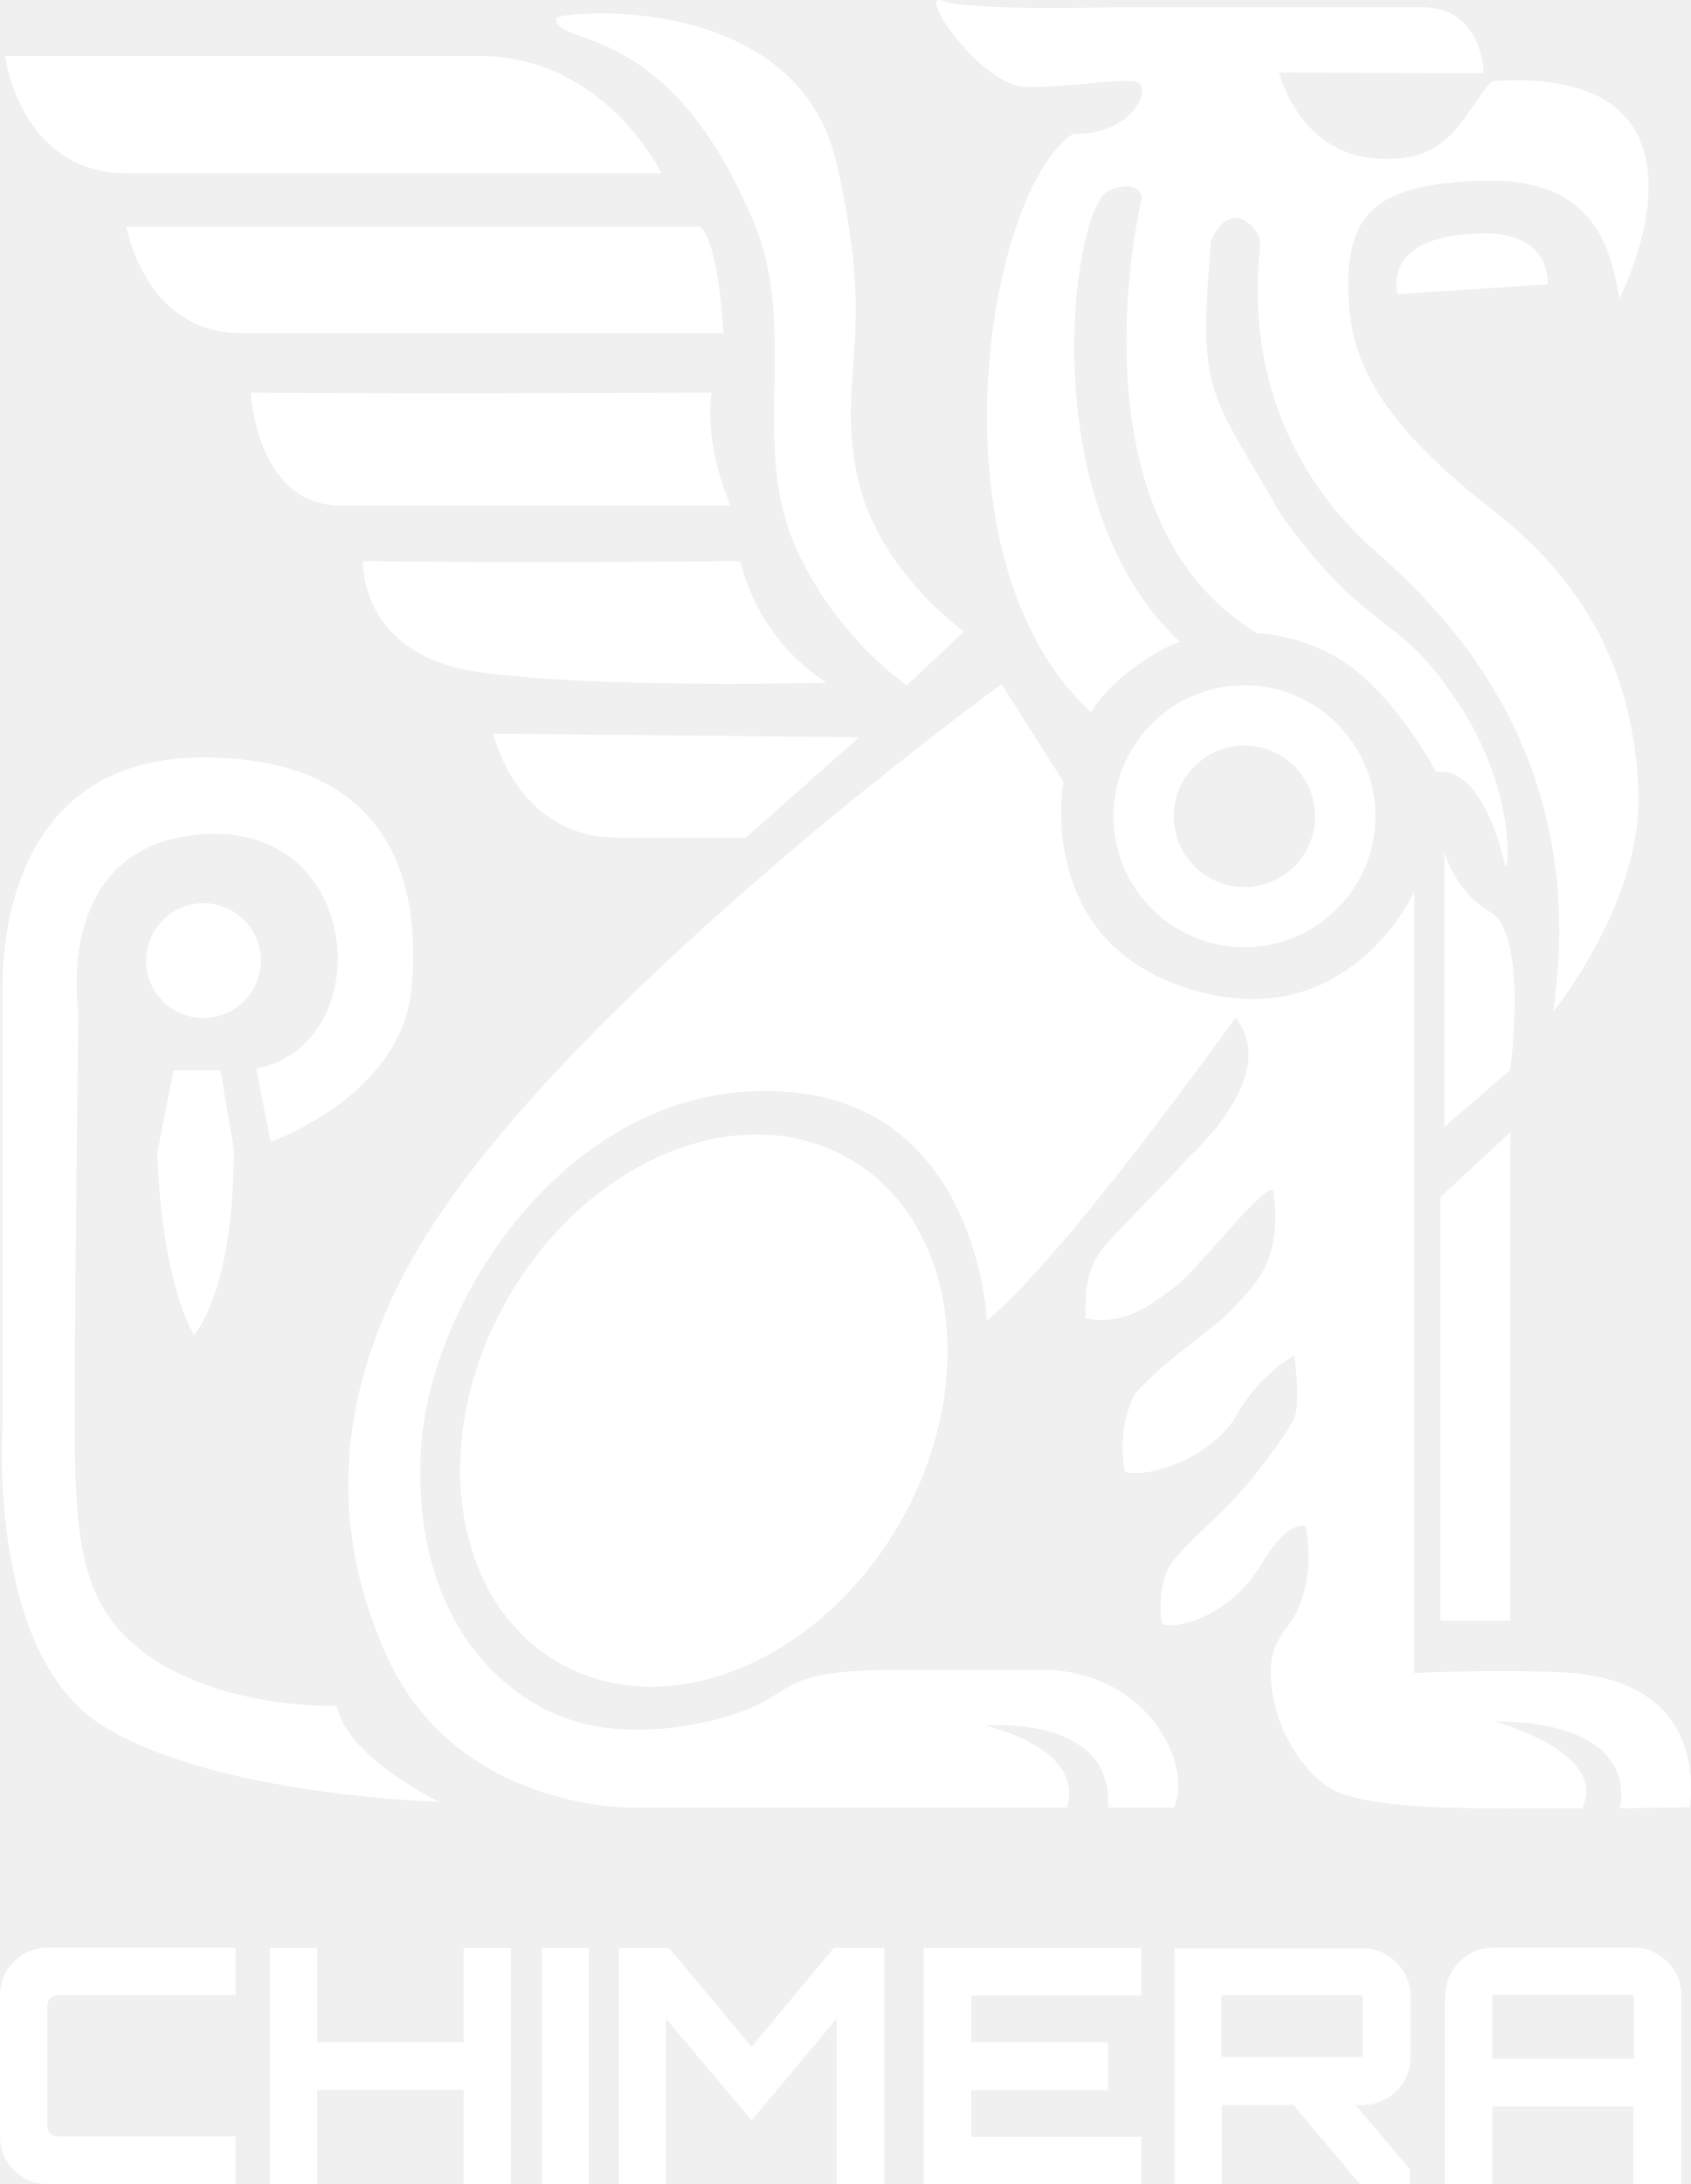
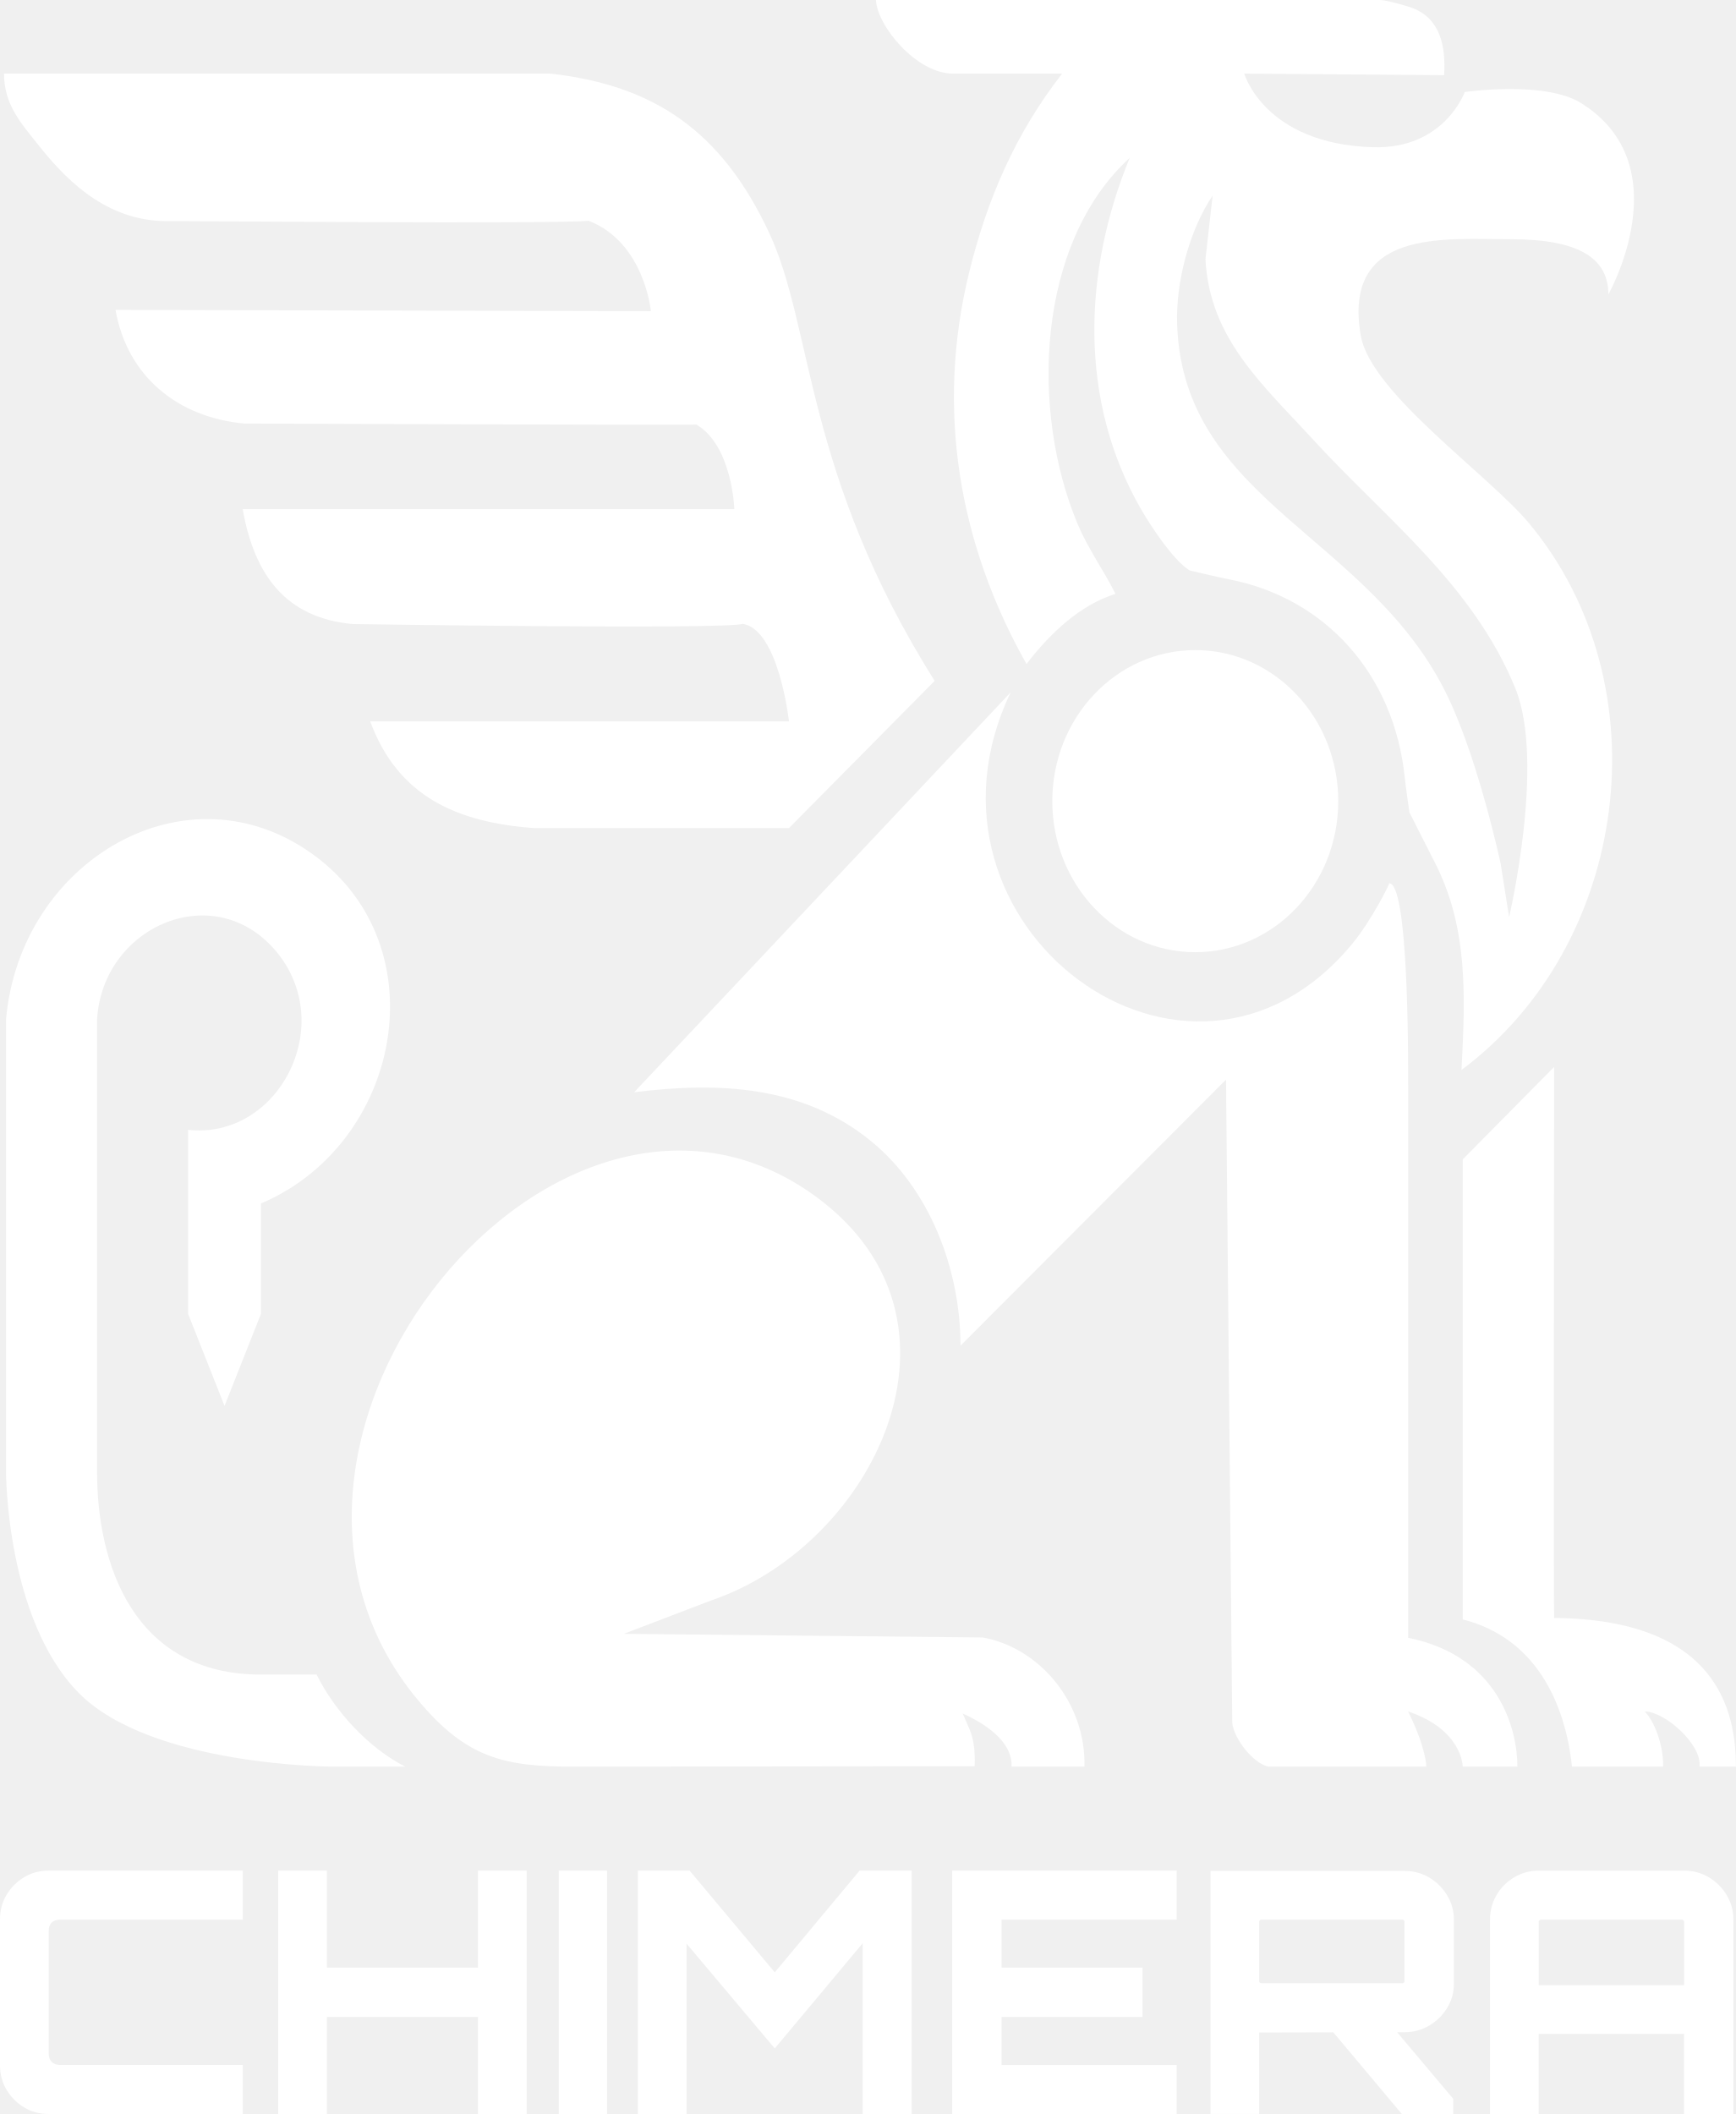
- <svg xmlns="http://www.w3.org/2000/svg" version="1.1" viewBox="0 0 468.6 605.2">
+ <svg xmlns="http://www.w3.org/2000/svg" id="Layer_2" data-name="Layer 2" viewBox="0 0 466.72 568.38">
  <defs>
    <style>
      .cls-1 {
        fill: #fff;
      }
    </style>
  </defs>
-   <g>
-     <g id="Layer_2">
-       <g>
-         <path class="cls-1" d="M449,82.4s32.9-64.6-35.6-59.9c-8.3,9.5-11,21.6-28.8,21.5-24.2.6-30.1-23.9-30.1-23.9l56.7.2s0-18.3-17.2-18.3h-85.6s-40.2,1.1-47.3-1.8c-7.1-3,10.6,23.9,23.6,23.9s25.4-2.4,30.1-1.5,0,14.8-17.4,14.5c-23.9,15.6-40.9,118,5,160.3,5.1-9.1,19.1-18,24.7-19.5-40.8-37.8-30.3-118-20.3-124.8,8.6-4.1,9.7,1.5,9.7,1.5,0,0-21.6,88.4,31.9,120.9,0,0,14.9.2,27.6,10.5,12.7,10.3,22.1,28,22.1,28,0,0,11.8-4.1,19,25.5,1,4.1,3.9-21.7-15.2-47.9-14.6-21.6-23.5-16.3-47-49.2-19.9-34.9-23-32.7-19.2-75.9,5.6-12.1,13.6-3,13.6.9s-8.6,50.2,32.8,86.2c41.4,36,55.2,79.5,48.4,126.7,0,0,24.5-30.1,23.6-60.3-.9-30.1-12.1-56.4-39.6-78-27.5-21.6-40.2-38.1-40.8-60.3s6.8-30.4,36-31.6c29.2-1.2,36.3,14.6,39,32.3Z" />
-         <path class="cls-1" d="M344.9,189.9c-20.1,0-36.3,16.3-36.3,36.3s16.3,36.3,36.3,36.3,36.3-16.3,36.3-36.3-16.3-36.3-36.3-36.3ZM344.9,245.8c-10.8,0-19.6-8.8-19.6-19.6s8.8-19.6,19.6-19.6,19.6,8.8,19.6,19.6-8.8,19.6-19.6,19.6Z" />
-         <path class="cls-1" d="M387.3,81.5l41.6-2.7s1.8-15.7-20.8-14c-25.4,1.3-20.8,16.6-20.8,16.6Z" />
-         <path class="cls-1" d="M448.9,501.1s7.2-23.9-34.9-24.1c0,0,32.1,8.4,24.5,24.1-28.2-.1-61.9,1.2-71.7-6.8-14.6-12-16.4-31.6-13.3-38.2,3.1-6.6,4.4-4.8,7.5-13.6,3.1-8.9.9-19.5.9-19.5,0,0-4.4-2.7-12.4,10.6s-22.2,18.2-27.5,16.4c0,0-1.9-11.5,3.3-17.7,5.1-6.2,13.3-12.7,19.6-20.1s11.9-15.3,13.8-19.3,0-17.3,0-17.3c0,0-9.7,5.3-15.9,16.4s-23,17.7-31,15.9c0,0-2.7-11,2.7-21.6,8.6-9.8,23.3-19,27.4-23.9,4.1-4.9,13.8-11.6,11.1-31.6,0-6.6-20.9,21.3-27.7,26.1-6.8,4.9-13.9,10.6-24.5,8.4,0-7.9.4-14.1,5.3-19.9,4.9-5.8,18.2-18.7,23.5-24.9,0,0,25.7-22.6,12.8-38.5,0,0-46.8,65.8-68.9,84,0,0-2.6-68.6-68-63.4-51.4,4.1-86.5,59.4-88.8,98.8-2.9,47.6,23.9,73.4,49.9,77.2,19.3,2.8,38.8-3.2,46.3-7.7s9.5-8.2,36.7-8.2,21.7.1,40.3,0c29.4,1,40.7,27.4,35.4,38.2h-18.2c1.5-26.1-34-22.7-34-22.7,0,0,27.8,6.1,22.6,22.7h-120.3s-48.6,1-68.1-41.8c-18.5-40.6-11.2-77.8,6.9-110.2,38.5-68.8,163.4-159.3,163.4-159.3l17.1,27s-8.7,47.3,39.6,58.7c40.8,9.6,57.7-28.3,57.7-28.3v216.6s25.6-1.2,43.9,0c37.8,3.5,32.5,34.3,32.5,37.2" />
-         <ellipse class="cls-1" cx="195.1" cy="390.9" rx="80.6" ry="62.6" transform="translate(-241 364.4) rotate(-60)" />
-         <path class="cls-1" d="M121.8,499.3s-25.3-11.9-28.5-26.6c0,0-32.9,1.2-54.2-15.4-16.8-13.1-18.4-30.8-18.4-64.4s1-112.7,1-112.7c0,0-7.4-47.3,36-49.1,43.4-1.8,47,58.5,13.3,65l4,20.3s36-12.5,39-42.1c3-29.6-5.7-64.4-57.7-64.4S.7,258.8.7,273.5c0,31.3,0,121.9,0,121.9,0,0-4.3,63.1,27.9,82.9,31.4,19.4,93.2,21,93.2,21Z" />
-         <path class="cls-1" d="M64.8,318.4l-3.7-21.8h-13l-4.5,22.8s.4,32.3,10.1,50.6c0,0,11.1-11.4,11.1-51.6Z" />
-         <circle class="cls-1" cx="56.4" cy="266.2" r="15.9" />
-         <path class="cls-1" d="M206.7,232.1l31.4-27.8-101.4-1s6.5,28.8,34.3,28.8h35.8Z" />
-         <path class="cls-1" d="M251.3,189.9l15.9-14.9s-25.4-17.7-30.1-45.5c-4.7-27.8,5.9-36-5.3-84.5C220.5-3.4,154.1,3.2,154.1,5.1c0,8.3,31.3-.5,55.1,57.2,11.5,27.9-.4,60,10.2,86.6,10.6,26.6,31.9,41,31.9,41Z" />
-         <path class="cls-1" d="M229.1,189.2s-18.5-10.7-23.9-33.7c-65.6.6-104.6,0-104.6,0,0,0-1.2,26,31.9,30.7,33.1,4.7,96.6,3,96.6,3Z" />
-         <path class="cls-1" d="M202.5,140.1s-7.3-15.6-5.3-31.3c-94.1.5-127.7,0-127.7,0,0,0,1.5,31.3,24.9,31.3h108.1Z" />
-         <path class="cls-1" d="M200.5,92.3s-1.2-25.2-6.5-29.5H35s5.2,29.5,31.6,29.5h133.8Z" />
-         <path class="cls-1" d="M183.3,48s-15.4-32.5-50.8-32.5H1.4s4.1,32.5,33.7,32.5h148.3Z" />
-         <polygon class="cls-1" points="399.2 449.1 418.6 449.1 418.6 313.8 399.2 331.7 399.2 449.1" />
-         <path class="cls-1" d="M400.3,312.3v-76.2s3.1,11.3,12.7,16.6c10.6,5.9,5.6,43.8,5.6,43.8l-18.3,15.8Z" />
-       </g>
+   <g id="Layer_2-2" data-name="Layer 2">
+     <g>
+       <path class="cls-1" d="M365.87,90.31c-5.02-28.97,22.4-25.99,40.39-25.99s26.18,4.95,26.18,14.84c0,0,19.58-34.63-7.33-51.44-9.78-6.11-31.29-2.98-31.29-2.98,0,0-5.44,15.39-24.64,14.84-29.2-.84-34.65-19.79-34.65-19.79l53.75.42c.5-8.03-1.18-15.24-8.49-18.04-1.79-.68-7.16-2.17-8.78-2.17h-135.5c.33,6.98,10.91,19.79,20.7,19.79h29.37c-12.38,15.86-20.11,33.45-25.02,53.5-9.01,36.79-2.76,72.98,15.44,105.25,6.18-8.12,14.35-15.9,23.92-18.87-3.12-6.26-7.31-11.98-10.11-18.62-12.86-30.47-11.19-75.6,13.93-98.61-12.56,30.58-13.74,65.16,2.93,94.27,2.37,4.13,8.67,13.91,13.19,16.66,0,0,7.79,1.86,10.28,2.33,26.09,4.94,44.71,25.46,47.57,53.49.3,2.89,1.25,9.26,1.25,9.26,0,0,5.11,10.12,6.74,13.29,9.09,17.64,8.27,35.93,7.25,55.93,45.18-33.65,54.42-103.28,18.25-146.88-10.85-13.08-42.65-35.13-45.31-50.49ZM405.75,246.59l-2.27-14.37s-5.78-27.11-14.04-44.55c-20.65-43.64-71.3-52.62-72.95-100.42-.4-11.4,3.3-25.38,9.55-34.69l-1.93,17.15c1.11,21.36,15.44,33.73,29.02,48.57,19.12,20.89,42.88,38.79,54.29,66.77,8.13,19.95-1.68,61.55-1.68,61.55Z" />
+       <ellipse class="cls-1" cx="321.37" cy="215.4" rx="38.44" ry="40.61" />
+       <path class="cls-1" d="M148.09,19.8c27.6,3.15,45.79,15.22,58.67,42.7,11.99,25.59,9.46,64.86,44.54,120.56l-39.17,39.58h-68.54c-20.7-1.51-36.61-8.47-44.06-28.7h112.6s-2.72-24.63-12.42-26.21c-4.99,1.58-104.94.05-104.94.05-17.85-1.68-26.36-13-29.52-30.9h132.19s-.54-17.04-10.2-22.73c-.13.19-121.54-.27-121.54-.27-17.81-1.65-31.46-12.57-34.64-30.55l143.94.33s-1.67-18.43-16.73-24.3c-9.42.92-110.81.03-112.29.08-16.09.47-27.07-9.68-35.33-20.03C5.58,33.03,1.11,28.22,1.08,19.79h147.01Z" />
+       <path class="cls-1" d="M89.74,474.99s-48.96,0-68.54-19.79C1.62,435.4,1.62,395.82,1.62,395.82v-121.72c3.75-42.71,48.73-69.3,82.95-44.07,33.61,24.79,23.18,77.61-14.41,93.54v29.69l-9.79,24.74-9.79-24.74v-49.48c24.14,2.63,40.1-27.77,23.95-47.65-16.5-20.29-46.94-7.34-48.43,17.96v121.72c0,24.74,9.79,54.43,44.06,54.43h14.97c4.9,9.9,14.03,19.79,23.82,24.74h-19.2Z" />
+       <path class="cls-1" d="M291.56,474.99h-19.58c.27-6.95-7.49-11.74-13.12-14.27,1.1,2.75,2.42,4.97,2.9,8.05.32,2.05.39,4.04.29,6.1-36.03.05-71.53.09-107.56.12-18.9.02-29.11-2.19-42.35-18.18-57.34-69.26,38.2-185.95,107.45-134.92,45.08,33.22,15.3,93.65-28.54,108.47l-23.33,8.92,96.54.98c15.41,2.83,27.74,17.68,27.31,34.73Z" />
+       <path class="cls-1" d="M393.28,474.99s0-9.9-14.69-14.84c4.9,9.9,4.9,14.84,4.9,14.84h-42.43c-4.23-.9-9.36-7.64-9.75-11.8l-1.67-172.92-71.39,71.53c-.04-20.89-8.47-42.26-24.04-54.98-18.35-15-40.96-15.97-63.7-13.16l101.23-107.52c-30.01,62.63,47.9,120.99,91.93,67.5,5.15-6.26,10.05-16.15,9.84-16.16,5.1.01,5.1,44.54,5.1,54.44v148.43c24.48,4.95,29.37,24.74,29.37,34.63h-14.69Z" />
+       <path class="cls-1" d="M456.93,474.99c.78-5.91-9.34-14.82-14.69-14.84,3.18,3.45,5.1,10.27,4.9,14.84h-24.48c-1.84-17.18-9.79-34.63-29.37-39.58v-123.7l24.56-24.84s-.17,148.13,0,148.14c43.98.4,48.88,25.14,48.88,39.98h-9.79Z" />
    </g>
-     <g id="Layer_4">
-       <g>
-         <path class="cls-1" d="M13.1,605.2c-2.4,0-4.6-.6-6.6-1.8-2-1.2-3.5-2.8-4.7-4.7-1.2-2-1.8-4.2-1.8-6.6v-39.3c0-2.4.6-4.6,1.8-6.6,1.2-2,2.8-3.5,4.7-4.7,2-1.2,4.2-1.8,6.6-1.8h52.2v13.2H16.2c-1,0-1.7.3-2.3.8-.5.5-.8,1.3-.8,2.3v32.9c0,1,.3,1.7.8,2.3.5.5,1.3.8,2.3.8h49.1v13.2H13.1Z" />
-         <path class="cls-1" d="M74.8,605.2v-65.4h13.1v26.1h40.6v-26.1h13.1v65.4h-13.1v-26.1h-40.6v26.1h-13.1Z" />
-         <path class="cls-1" d="M150.2,605.2v-65.4h13v65.4h-13Z" />
-         <path class="cls-1" d="M171.5,605.2v-65.4h13.9l22.9,27.4,22.8-27.4h14v65.4h-13.2v-45.9l-23.6,28.3-23.7-28.2v45.8h-13.1Z" />
-         <path class="cls-1" d="M256,605.2v-65.4h60.3v13.2h-47.1v12.9h37.9v13.3h-37.9v12.9h47.1v13.2h-60.3Z" />
-         <path class="cls-1" d="M325.5,605.2v-65.3h52.3c2.4,0,4.5.6,6.5,1.8,2,1.2,3.6,2.8,4.8,4.8,1.2,2,1.8,4.2,1.8,6.5v17.3c0,2.4-.6,4.5-1.8,6.5-1.2,2-2.8,3.5-4.8,4.7-2,1.2-4.2,1.8-6.5,1.8h-39.2v22h-13.1ZM339.1,570h38c.1,0,.2,0,.4-.1.1,0,.2-.2.2-.3v-16.1c0-.1,0-.2-.2-.4-.1-.1-.2-.2-.4-.2h-38c-.1,0-.2,0-.4.2-.1.1-.2.2-.2.4v16.1c0,.1,0,.2.2.3.1,0,.2.1.4.1ZM376.9,605.2l-19.4-23.1h17.2l16,19v4.1h-13.8Z" />
-         <path class="cls-1" d="M400.6,552.8c0-2.4.6-4.5,1.8-6.5,1.2-2,2.8-3.6,4.8-4.8,2-1.2,4.2-1.8,6.5-1.8h39.2c2.4,0,4.5.6,6.5,1.8,2,1.2,3.6,2.8,4.8,4.8,1.2,2,1.8,4.2,1.8,6.5v52.4h-13.3v-21.5h-39.1v21.5h-13.1v-52.4ZM452.8,570.5v-17.1c0-.1,0-.2-.2-.4-.1-.1-.2-.2-.4-.2h-38c-.1,0-.2,0-.4.2s-.2.2-.2.4v17.1h39.1Z" />
-       </g>
+   </g>
+   <g id="Layer_4" data-name="Layer 4">
+     <g>
+       <path class="cls-1" d="M13.09,568.38c-2.42,0-4.62-.59-6.59-1.77-1.97-1.18-3.54-2.76-4.73-4.73-1.18-1.97-1.77-4.17-1.77-6.59v-39.26c0-2.42.59-4.62,1.77-6.59,1.18-1.97,2.76-3.54,4.73-4.73,1.97-1.18,4.16-1.77,6.59-1.77h52.17v13.18H16.18c-.97,0-1.73.26-2.27.77-.55.52-.82,1.29-.82,2.32v32.9c0,.97.27,1.73.82,2.27.55.54,1.3.82,2.27.82h49.08v13.18H13.09Z" />
+       <path class="cls-1" d="M74.8,568.38v-65.44h13.09v26.09h40.63v-26.09h13.09v65.44h-13.09v-26.08h-40.63v26.08h-13.09Z" />
+       <path class="cls-1" d="M150.23,568.38v-65.44h13v65.44h-13Z" />
+       <path class="cls-1" d="M171.5,568.38v-65.44h13.91l22.9,27.36,22.81-27.36h14v65.44h-13.18v-45.9l-23.63,28.27-23.72-28.17v45.81h-13.09Z" />
+       <path class="cls-1" d="M256.02,568.38v-65.44h60.35v13.18h-47.08v12.91h37.9v13.27h-37.9v12.91h47.08v13.18h-60.35Z" />
+       <path class="cls-1" d="M325.46,568.38v-65.35h52.26c2.36,0,4.54.59,6.54,1.77,2,1.18,3.6,2.77,4.82,4.77,1.21,2,1.82,4.18,1.82,6.54v17.27c0,2.36-.61,4.53-1.82,6.5-1.21,1.97-2.82,3.54-4.82,4.73-2,1.18-4.18,1.77-6.54,1.77l-39.17.09v21.9h-13.09ZM339.09,533.21h37.99c.12,0,.24-.05.36-.14.12-.09.18-.2.18-.32v-16.09c0-.12-.06-.24-.18-.36-.12-.12-.24-.18-.36-.18h-37.99c-.12,0-.24.06-.36.18-.12.12-.18.24-.18.36v16.09c0,.12.06.23.18.32.12.09.24.14.36.14ZM376.9,568.38l-19.36-23.08h17.18l16,18.99v4.09h-13.81Z" />
+       <path class="cls-1" d="M400.62,516.03c0-2.36.59-4.54,1.77-6.54,1.18-2,2.77-3.59,4.77-4.77,2-1.18,4.18-1.77,6.54-1.77h39.17c2.36,0,4.54.59,6.54,1.77,2,1.18,3.6,2.77,4.82,4.77,1.21,2,1.82,4.18,1.82,6.54v52.35h-13.27v-21.54h-39.08v21.54h-13.09v-52.35ZM452.79,533.75v-17.09c0-.12-.06-.24-.18-.36-.12-.12-.24-.18-.36-.18h-37.99c-.12,0-.24.06-.36.18s-.18.24-.18.36v17.09h39.08Z" />
    </g>
  </g>
</svg>
